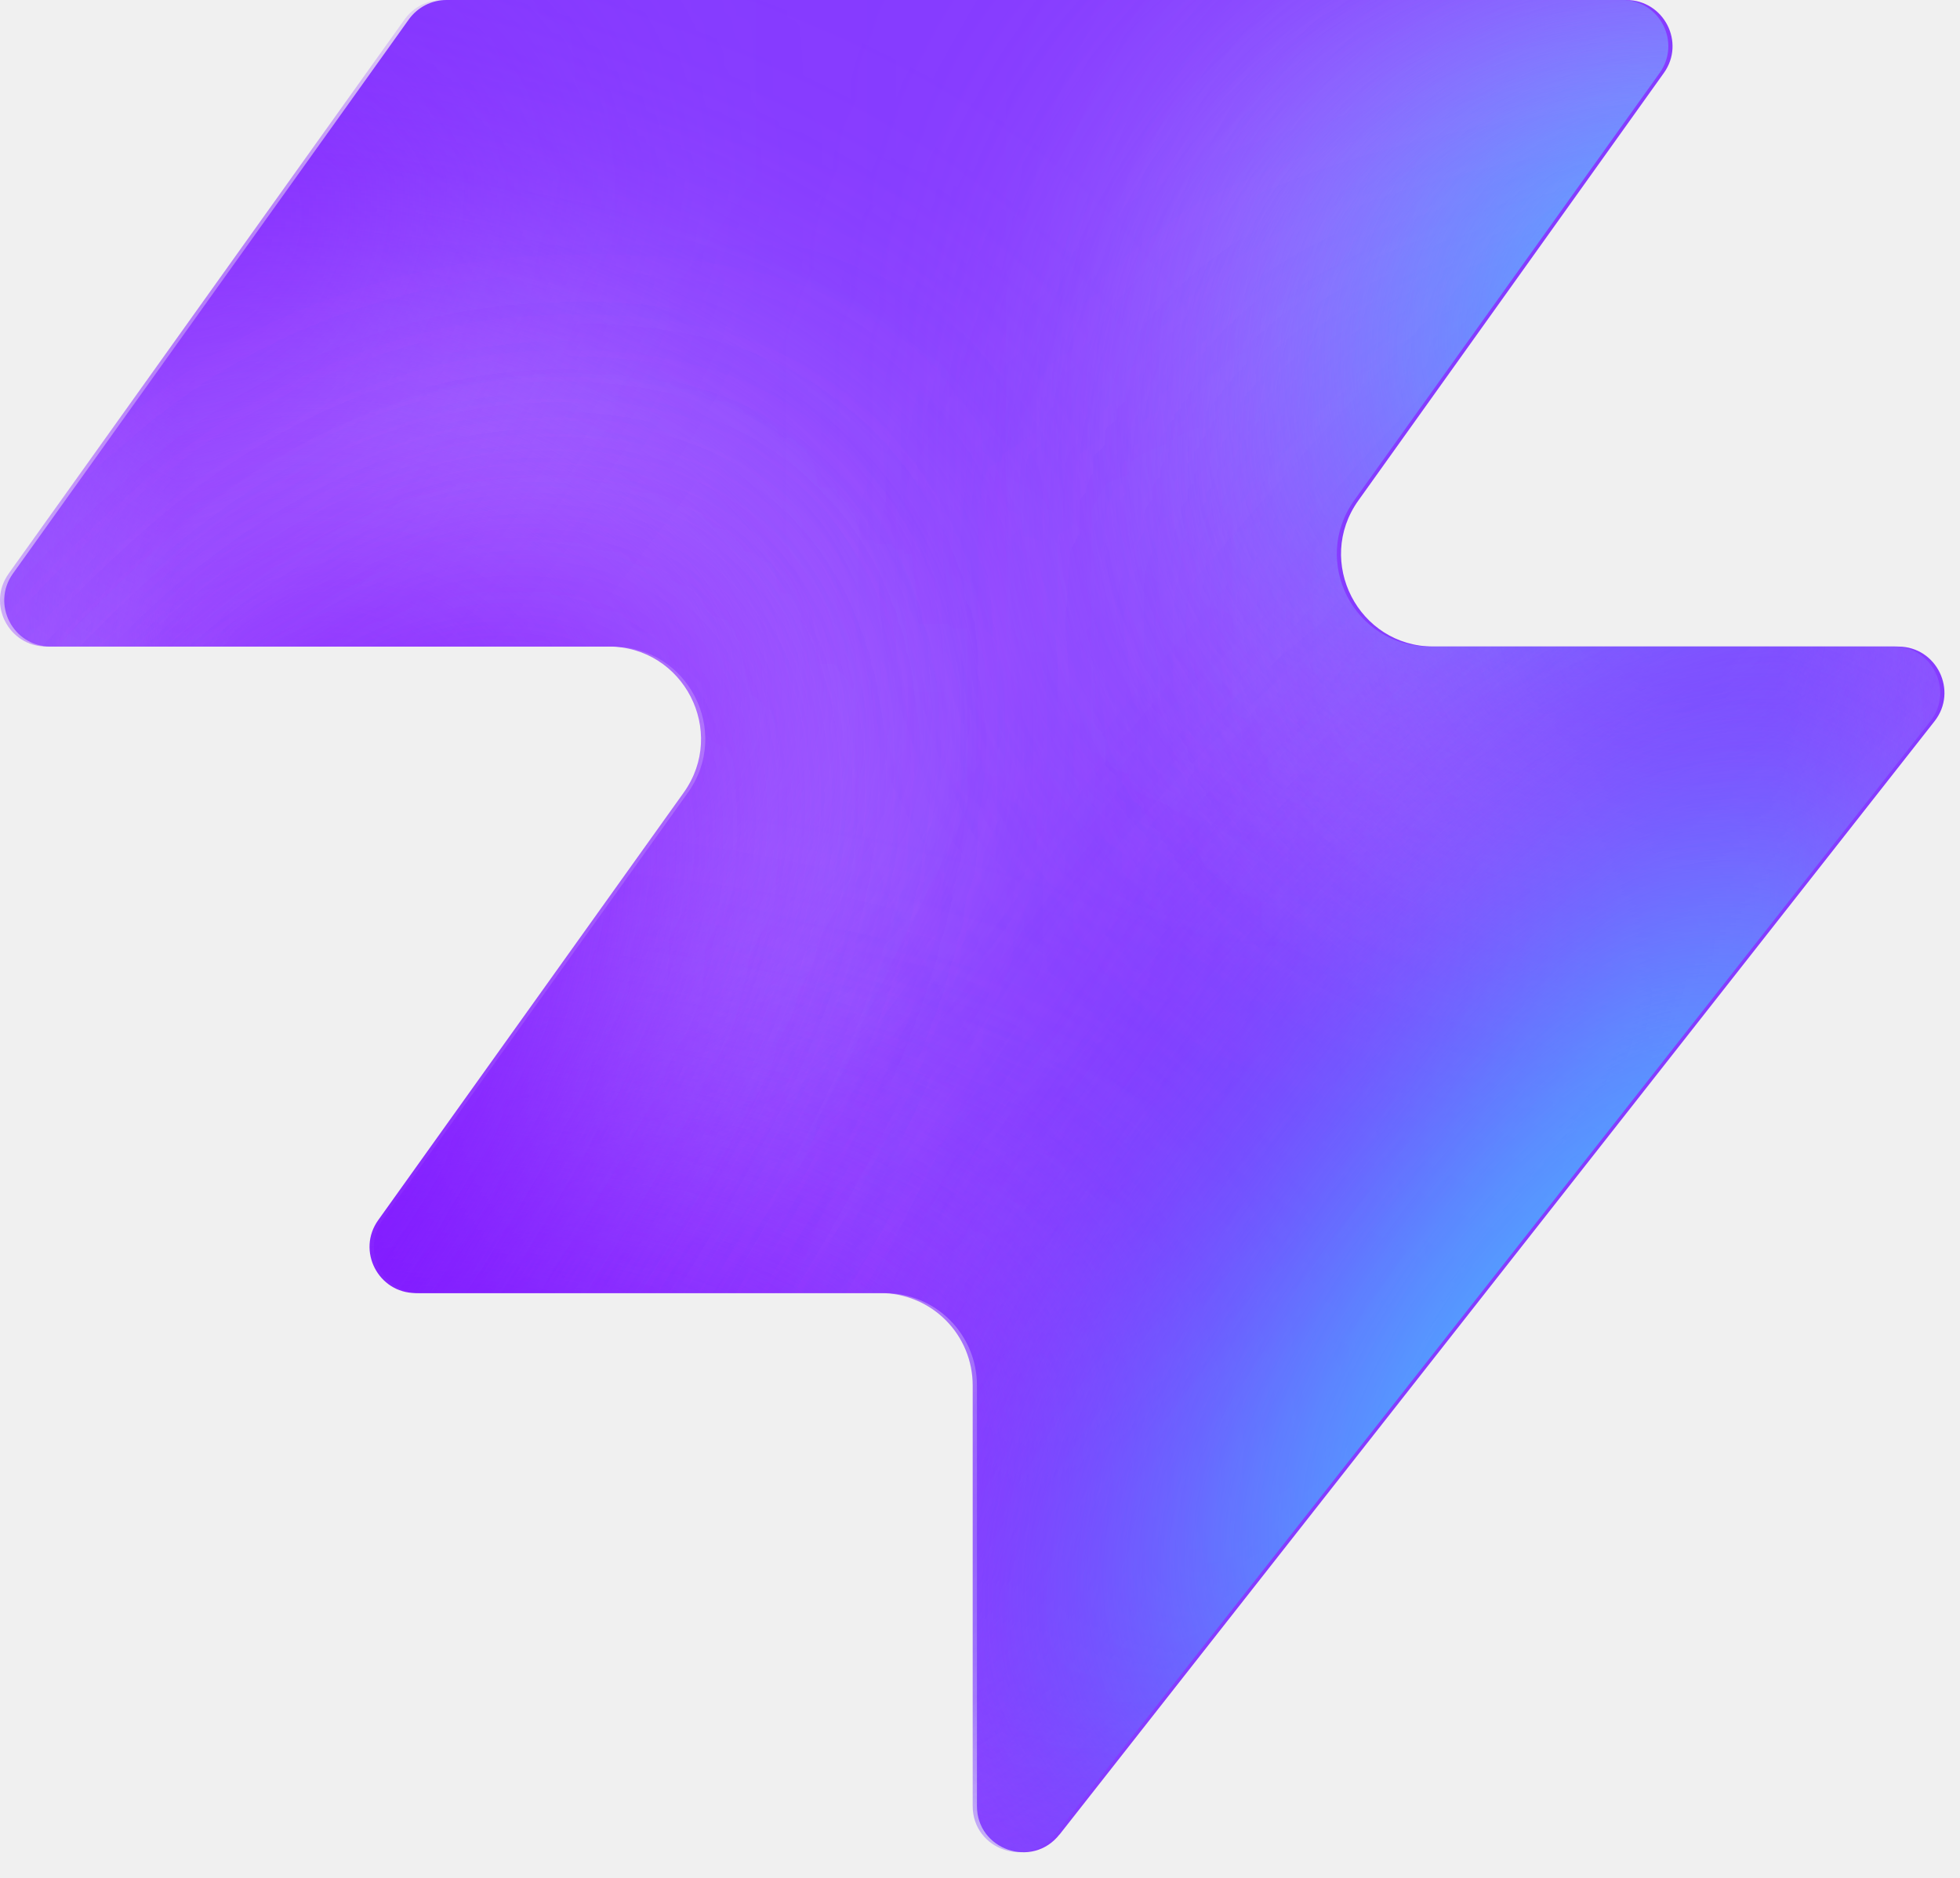
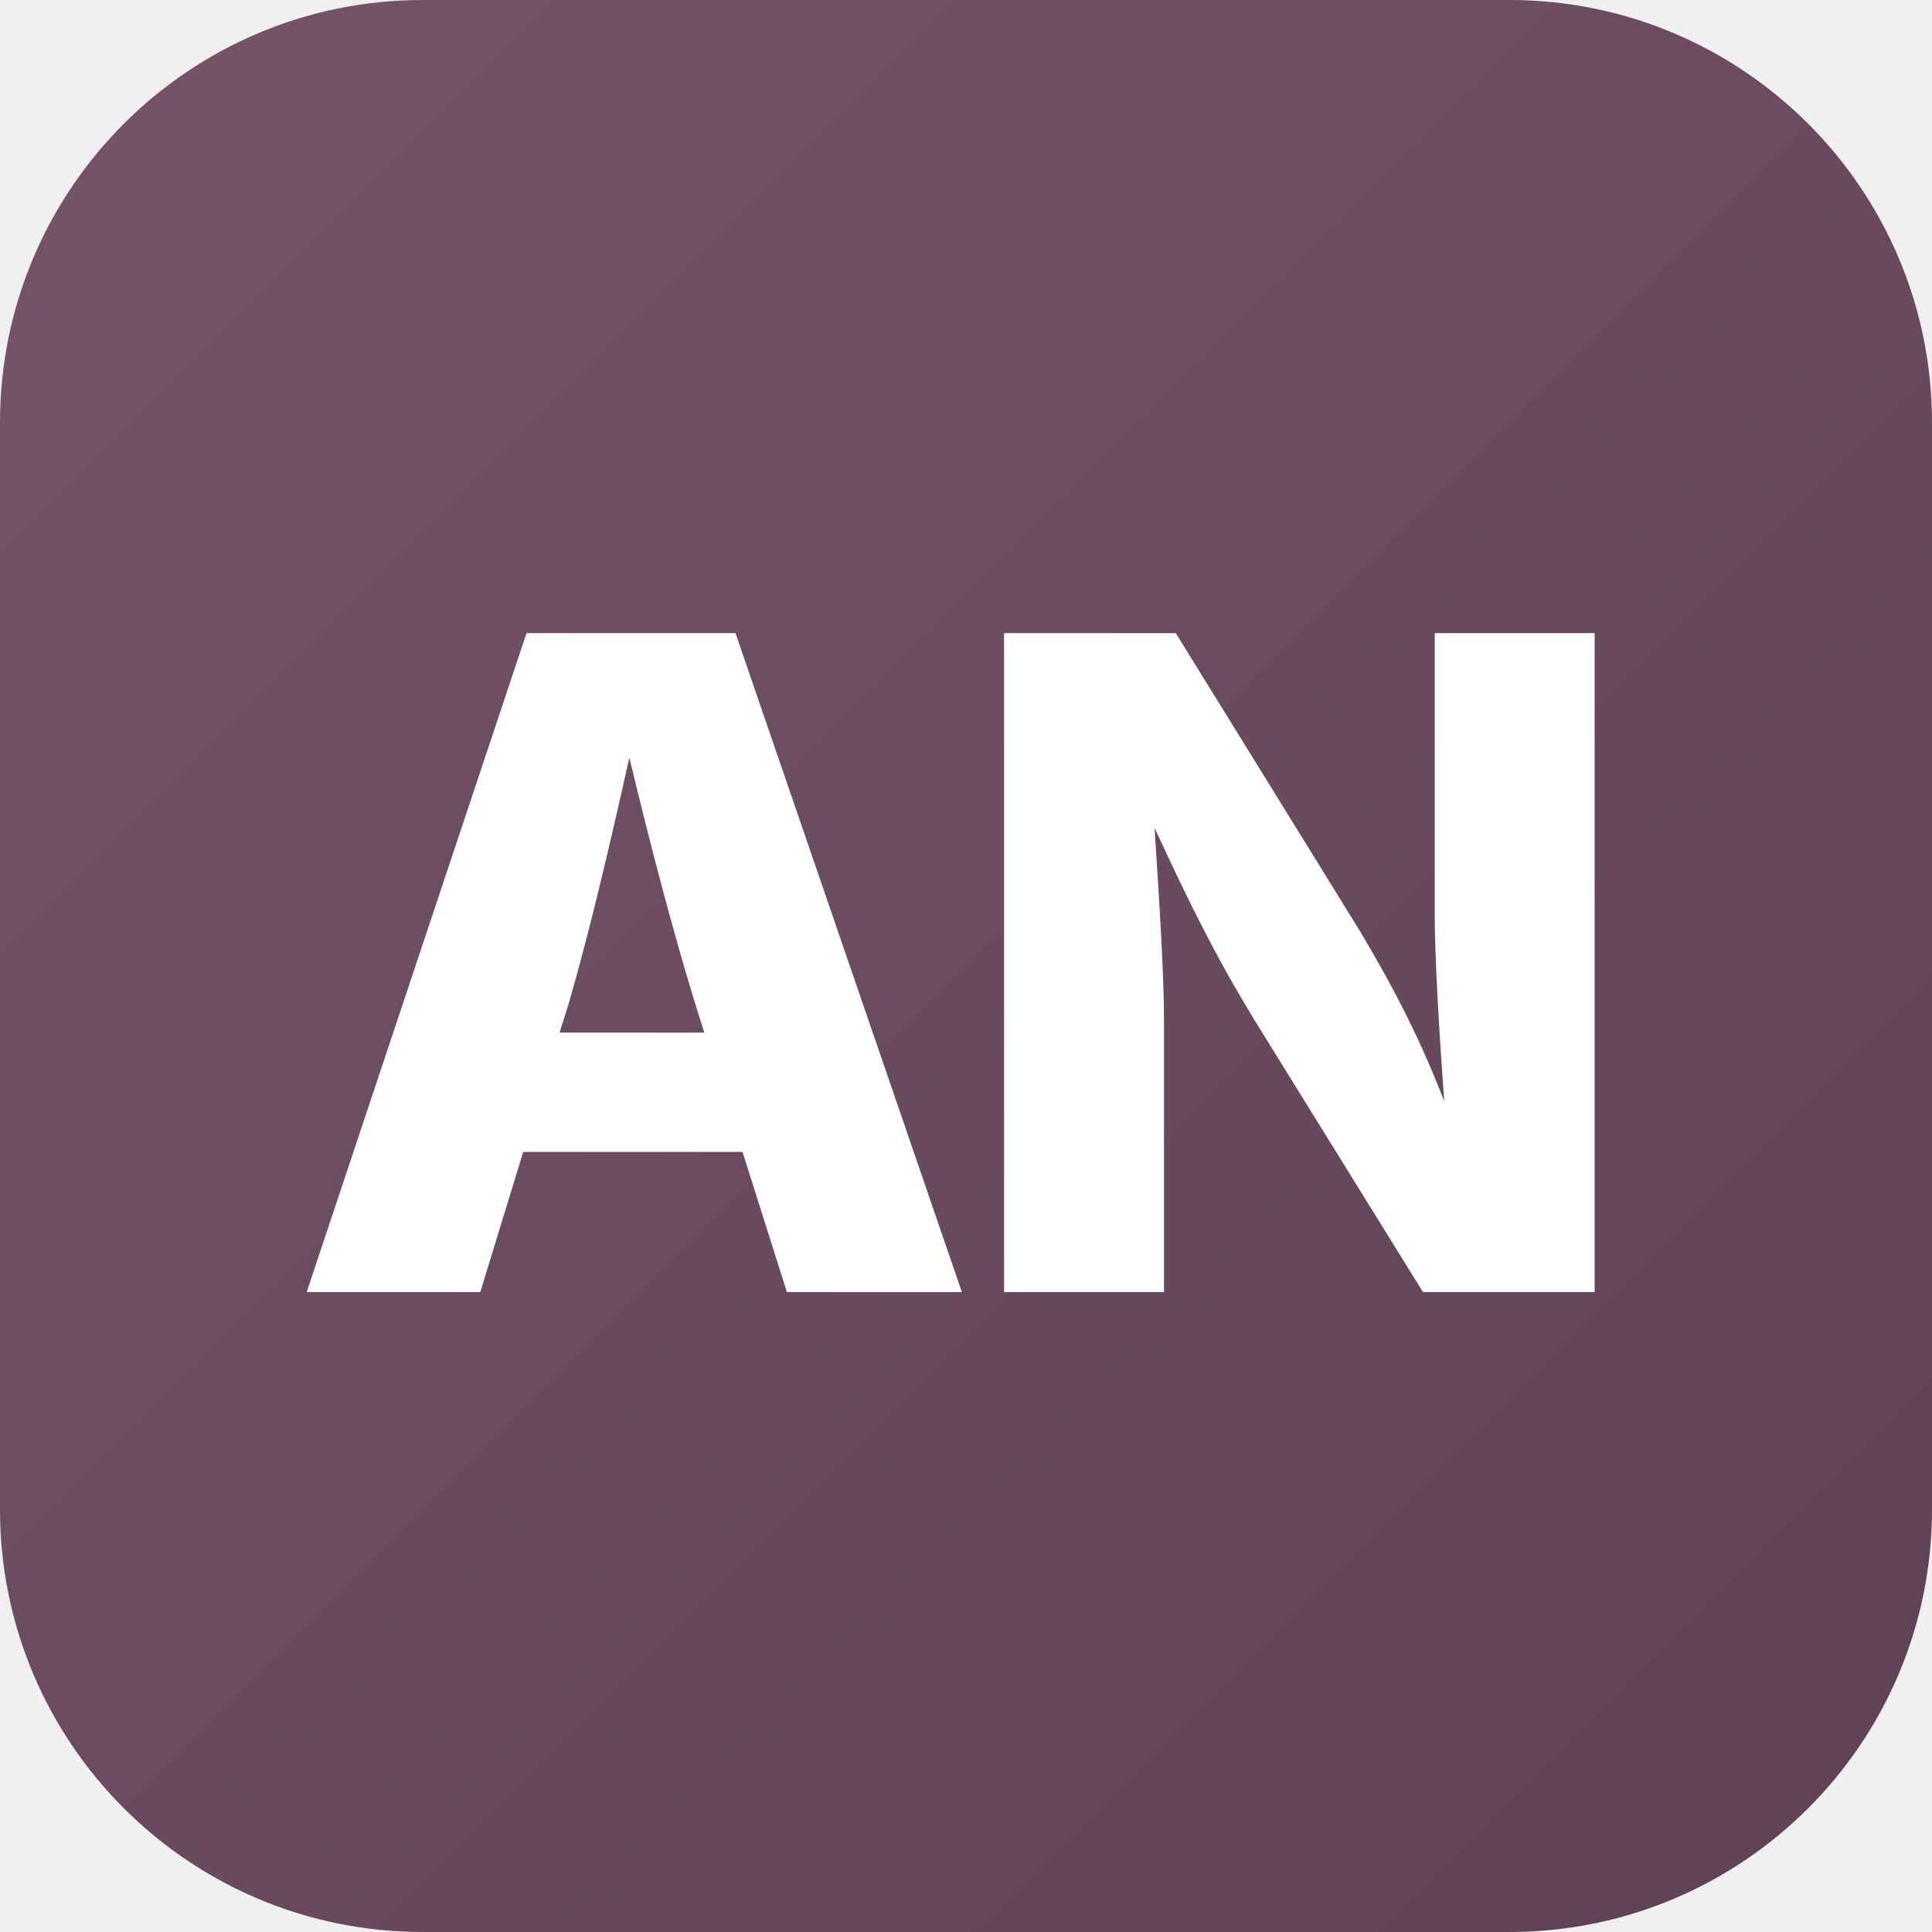
- <svg xmlns="http://www.w3.org/2000/svg" width="48" height="46" fill="none" viewBox="0 0 48 46">
-   <path fill="#863bff" d="M25.946 44.938c-.664.845-2.021.375-2.021-.698V33.937a2.26 2.26 0 0 0-2.262-2.262H10.287c-.92 0-1.456-1.04-.92-1.788l7.48-10.471c1.07-1.497 0-3.578-1.842-3.578H1.237c-.92 0-1.456-1.04-.92-1.788L10.013.474c.214-.297.556-.474.92-.474h28.894c.92 0 1.456 1.04.92 1.788l-7.48 10.471c-1.07 1.498 0 3.579 1.842 3.579h11.377c.943 0 1.473 1.088.89 1.83L25.947 44.94z" style="fill:#863bff;fill:color(display-p3 .525 .23 1);fill-opacity:1" />
-   <mask id="a" width="48" height="46" x="0" y="0" maskUnits="userSpaceOnUse" style="mask-type:alpha">
-     <path fill="#000" d="M25.842 44.938c-.664.844-2.021.375-2.021-.698V33.937a2.26 2.26 0 0 0-2.262-2.262H10.183c-.92 0-1.456-1.04-.92-1.788l7.48-10.471c1.07-1.498 0-3.579-1.842-3.579H1.133c-.92 0-1.456-1.04-.92-1.787L9.91.473c.214-.297.556-.474.92-.474h28.894c.92 0 1.456 1.04.92 1.788l-7.48 10.471c-1.07 1.498 0 3.578 1.842 3.578h11.377c.943 0 1.473 1.088.89 1.832L25.843 44.94z" style="fill:#000;fill-opacity:1" />
-   </mask>
-   <g mask="url(#a)">
-     <g filter="url(#b)">
-       <ellipse cx="5.508" cy="14.704" fill="#ede6ff" rx="5.508" ry="14.704" style="fill:#ede6ff;fill:color(display-p3 .927 .903 1);fill-opacity:1" transform="matrix(.00324 1 1 -.00324 -4.47 31.516)" />
-     </g>
-     <g filter="url(#c)">
-       <ellipse cx="10.399" cy="29.851" fill="#ede6ff" rx="10.399" ry="29.851" style="fill:#ede6ff;fill:color(display-p3 .927 .903 1);fill-opacity:1" transform="matrix(.00324 1 1 -.00324 -39.328 7.883)" />
-     </g>
-     <g filter="url(#d)">
-       <ellipse cx="5.508" cy="30.487" fill="#7e14ff" rx="5.508" ry="30.487" style="fill:#7e14ff;fill:color(display-p3 .492 .077 1);fill-opacity:1" transform="rotate(89.814 -25.913 -14.639)scale(1 -1)" />
-     </g>
-     <g filter="url(#e)">
-       <ellipse cx="5.508" cy="30.599" fill="#7e14ff" rx="5.508" ry="30.599" style="fill:#7e14ff;fill:color(display-p3 .492 .077 1);fill-opacity:1" transform="rotate(89.814 -32.644 -3.334)scale(1 -1)" />
-     </g>
-     <g filter="url(#f)">
-       <ellipse cx="5.508" cy="30.599" fill="#7e14ff" rx="5.508" ry="30.599" style="fill:#7e14ff;fill:color(display-p3 .492 .077 1);fill-opacity:1" transform="matrix(.00324 1 1 -.00324 -34.34 30.47)" />
-     </g>
-     <g filter="url(#g)">
-       <ellipse cx="14.072" cy="22.078" fill="#ede6ff" rx="14.072" ry="22.078" style="fill:#ede6ff;fill:color(display-p3 .927 .903 1);fill-opacity:1" transform="rotate(93.35 24.506 48.493)scale(-1 1)" />
-     </g>
-     <g filter="url(#h)">
-       <ellipse cx="3.47" cy="21.501" fill="#7e14ff" rx="3.47" ry="21.501" style="fill:#7e14ff;fill:color(display-p3 .492 .077 1);fill-opacity:1" transform="rotate(89.009 28.708 47.59)scale(-1 1)" />
-     </g>
-     <g filter="url(#i)">
-       <ellipse cx="3.47" cy="21.501" fill="#7e14ff" rx="3.47" ry="21.501" style="fill:#7e14ff;fill:color(display-p3 .492 .077 1);fill-opacity:1" transform="rotate(89.009 28.708 47.59)scale(-1 1)" />
-     </g>
-     <g filter="url(#j)">
-       <ellipse cx=".387" cy="8.972" fill="#7e14ff" rx="4.407" ry="29.108" style="fill:#7e14ff;fill:color(display-p3 .492 .077 1);fill-opacity:1" transform="rotate(39.51 .387 8.972)" />
-     </g>
-     <g filter="url(#k)">
-       <ellipse cx="47.523" cy="-6.092" fill="#7e14ff" rx="4.407" ry="29.108" style="fill:#7e14ff;fill:color(display-p3 .492 .077 1);fill-opacity:1" transform="rotate(37.892 47.523 -6.092)" />
-     </g>
-     <g filter="url(#l)">
-       <ellipse cx="41.412" cy="6.333" fill="#47bfff" rx="5.971" ry="9.665" style="fill:#47bfff;fill:color(display-p3 .28 .748 1);fill-opacity:1" transform="rotate(37.892 41.412 6.333)" />
-     </g>
-     <g filter="url(#m)">
-       <ellipse cx="-1.879" cy="38.332" fill="#7e14ff" rx="4.407" ry="29.108" style="fill:#7e14ff;fill:color(display-p3 .492 .077 1);fill-opacity:1" transform="rotate(37.892 -1.88 38.332)" />
-     </g>
-     <g filter="url(#n)">
-       <ellipse cx="-1.879" cy="38.332" fill="#7e14ff" rx="4.407" ry="29.108" style="fill:#7e14ff;fill:color(display-p3 .492 .077 1);fill-opacity:1" transform="rotate(37.892 -1.88 38.332)" />
-     </g>
-     <g filter="url(#o)">
-       <ellipse cx="35.651" cy="29.907" fill="#7e14ff" rx="4.407" ry="29.108" style="fill:#7e14ff;fill:color(display-p3 .492 .077 1);fill-opacity:1" transform="rotate(37.892 35.651 29.907)" />
-     </g>
-     <g filter="url(#p)">
-       <ellipse cx="38.418" cy="32.4" fill="#47bfff" rx="5.971" ry="15.297" style="fill:#47bfff;fill:color(display-p3 .28 .748 1);fill-opacity:1" transform="rotate(37.892 38.418 32.4)" />
-     </g>
-   </g>
+ <svg xmlns="http://www.w3.org/2000/svg" viewBox="0 0 64 64">
  <defs>
-     <filter id="b" width="60.045" height="41.654" x="-19.77" y="16.149" color-interpolation-filters="sRGB" filterUnits="userSpaceOnUse">
-       <feFlood flood-opacity="0" result="BackgroundImageFix" />
-       <feBlend in="SourceGraphic" in2="BackgroundImageFix" result="shape" />
-       <feGaussianBlur result="effect1_foregroundBlur_2002_17158" stdDeviation="7.659" />
-     </filter>
-     <filter id="c" width="90.34" height="51.437" x="-54.613" y="-7.533" color-interpolation-filters="sRGB" filterUnits="userSpaceOnUse">
-       <feFlood flood-opacity="0" result="BackgroundImageFix" />
-       <feBlend in="SourceGraphic" in2="BackgroundImageFix" result="shape" />
-       <feGaussianBlur result="effect1_foregroundBlur_2002_17158" stdDeviation="7.659" />
-     </filter>
-     <filter id="d" width="79.355" height="29.4" x="-49.64" y="2.03" color-interpolation-filters="sRGB" filterUnits="userSpaceOnUse">
-       <feFlood flood-opacity="0" result="BackgroundImageFix" />
-       <feBlend in="SourceGraphic" in2="BackgroundImageFix" result="shape" />
-       <feGaussianBlur result="effect1_foregroundBlur_2002_17158" stdDeviation="4.596" />
-     </filter>
-     <filter id="e" width="79.579" height="29.4" x="-45.045" y="20.029" color-interpolation-filters="sRGB" filterUnits="userSpaceOnUse">
-       <feFlood flood-opacity="0" result="BackgroundImageFix" />
-       <feBlend in="SourceGraphic" in2="BackgroundImageFix" result="shape" />
-       <feGaussianBlur result="effect1_foregroundBlur_2002_17158" stdDeviation="4.596" />
-     </filter>
-     <filter id="f" width="79.579" height="29.4" x="-43.513" y="21.178" color-interpolation-filters="sRGB" filterUnits="userSpaceOnUse">
-       <feFlood flood-opacity="0" result="BackgroundImageFix" />
-       <feBlend in="SourceGraphic" in2="BackgroundImageFix" result="shape" />
-       <feGaussianBlur result="effect1_foregroundBlur_2002_17158" stdDeviation="4.596" />
-     </filter>
-     <filter id="g" width="74.749" height="58.852" x="15.756" y="-17.901" color-interpolation-filters="sRGB" filterUnits="userSpaceOnUse">
-       <feFlood flood-opacity="0" result="BackgroundImageFix" />
-       <feBlend in="SourceGraphic" in2="BackgroundImageFix" result="shape" />
-       <feGaussianBlur result="effect1_foregroundBlur_2002_17158" stdDeviation="7.659" />
-     </filter>
-     <filter id="h" width="61.377" height="25.362" x="23.548" y="2.284" color-interpolation-filters="sRGB" filterUnits="userSpaceOnUse">
-       <feFlood flood-opacity="0" result="BackgroundImageFix" />
-       <feBlend in="SourceGraphic" in2="BackgroundImageFix" result="shape" />
-       <feGaussianBlur result="effect1_foregroundBlur_2002_17158" stdDeviation="4.596" />
-     </filter>
-     <filter id="i" width="61.377" height="25.362" x="23.548" y="2.284" color-interpolation-filters="sRGB" filterUnits="userSpaceOnUse">
-       <feFlood flood-opacity="0" result="BackgroundImageFix" />
-       <feBlend in="SourceGraphic" in2="BackgroundImageFix" result="shape" />
-       <feGaussianBlur result="effect1_foregroundBlur_2002_17158" stdDeviation="4.596" />
-     </filter>
-     <filter id="j" width="56.045" height="63.649" x="-27.636" y="-22.853" color-interpolation-filters="sRGB" filterUnits="userSpaceOnUse">
-       <feFlood flood-opacity="0" result="BackgroundImageFix" />
-       <feBlend in="SourceGraphic" in2="BackgroundImageFix" result="shape" />
-       <feGaussianBlur result="effect1_foregroundBlur_2002_17158" stdDeviation="4.596" />
-     </filter>
-     <filter id="k" width="54.814" height="64.646" x="20.116" y="-38.415" color-interpolation-filters="sRGB" filterUnits="userSpaceOnUse">
-       <feFlood flood-opacity="0" result="BackgroundImageFix" />
-       <feBlend in="SourceGraphic" in2="BackgroundImageFix" result="shape" />
-       <feGaussianBlur result="effect1_foregroundBlur_2002_17158" stdDeviation="4.596" />
-     </filter>
-     <filter id="l" width="33.541" height="35.313" x="24.641" y="-11.323" color-interpolation-filters="sRGB" filterUnits="userSpaceOnUse">
-       <feFlood flood-opacity="0" result="BackgroundImageFix" />
-       <feBlend in="SourceGraphic" in2="BackgroundImageFix" result="shape" />
-       <feGaussianBlur result="effect1_foregroundBlur_2002_17158" stdDeviation="4.596" />
-     </filter>
-     <filter id="m" width="54.814" height="64.646" x="-29.286" y="6.009" color-interpolation-filters="sRGB" filterUnits="userSpaceOnUse">
-       <feFlood flood-opacity="0" result="BackgroundImageFix" />
-       <feBlend in="SourceGraphic" in2="BackgroundImageFix" result="shape" />
-       <feGaussianBlur result="effect1_foregroundBlur_2002_17158" stdDeviation="4.596" />
-     </filter>
-     <filter id="n" width="54.814" height="64.646" x="-29.286" y="6.009" color-interpolation-filters="sRGB" filterUnits="userSpaceOnUse">
-       <feFlood flood-opacity="0" result="BackgroundImageFix" />
-       <feBlend in="SourceGraphic" in2="BackgroundImageFix" result="shape" />
-       <feGaussianBlur result="effect1_foregroundBlur_2002_17158" stdDeviation="4.596" />
-     </filter>
-     <filter id="o" width="54.814" height="64.646" x="8.244" y="-2.416" color-interpolation-filters="sRGB" filterUnits="userSpaceOnUse">
-       <feFlood flood-opacity="0" result="BackgroundImageFix" />
-       <feBlend in="SourceGraphic" in2="BackgroundImageFix" result="shape" />
-       <feGaussianBlur result="effect1_foregroundBlur_2002_17158" stdDeviation="4.596" />
-     </filter>
-     <filter id="p" width="39.409" height="43.623" x="18.713" y="10.588" color-interpolation-filters="sRGB" filterUnits="userSpaceOnUse">
-       <feFlood flood-opacity="0" result="BackgroundImageFix" />
-       <feBlend in="SourceGraphic" in2="BackgroundImageFix" result="shape" />
-       <feGaussianBlur result="effect1_foregroundBlur_2002_17158" stdDeviation="4.596" />
-     </filter>
+     <linearGradient id="bgGrad" x1="0%" y1="0%" x2="100%" y2="100%">
+       <stop offset="0%" stop-color="#765469" />
+       <stop offset="100%" stop-color="#5e4254" />
+     </linearGradient>
  </defs>
+   <rect width="64" height="64" rx="14" fill="url(#bgGrad)" />
+   <text x="50%" y="50%" text-anchor="middle" dy="0.36em" font-family="Plus Jakarta Sans, Inter, system-ui, sans-serif" font-weight="800" font-size="30" fill="#ffffff" letter-spacing="-1">
+     AN
+   </text>
</svg>
